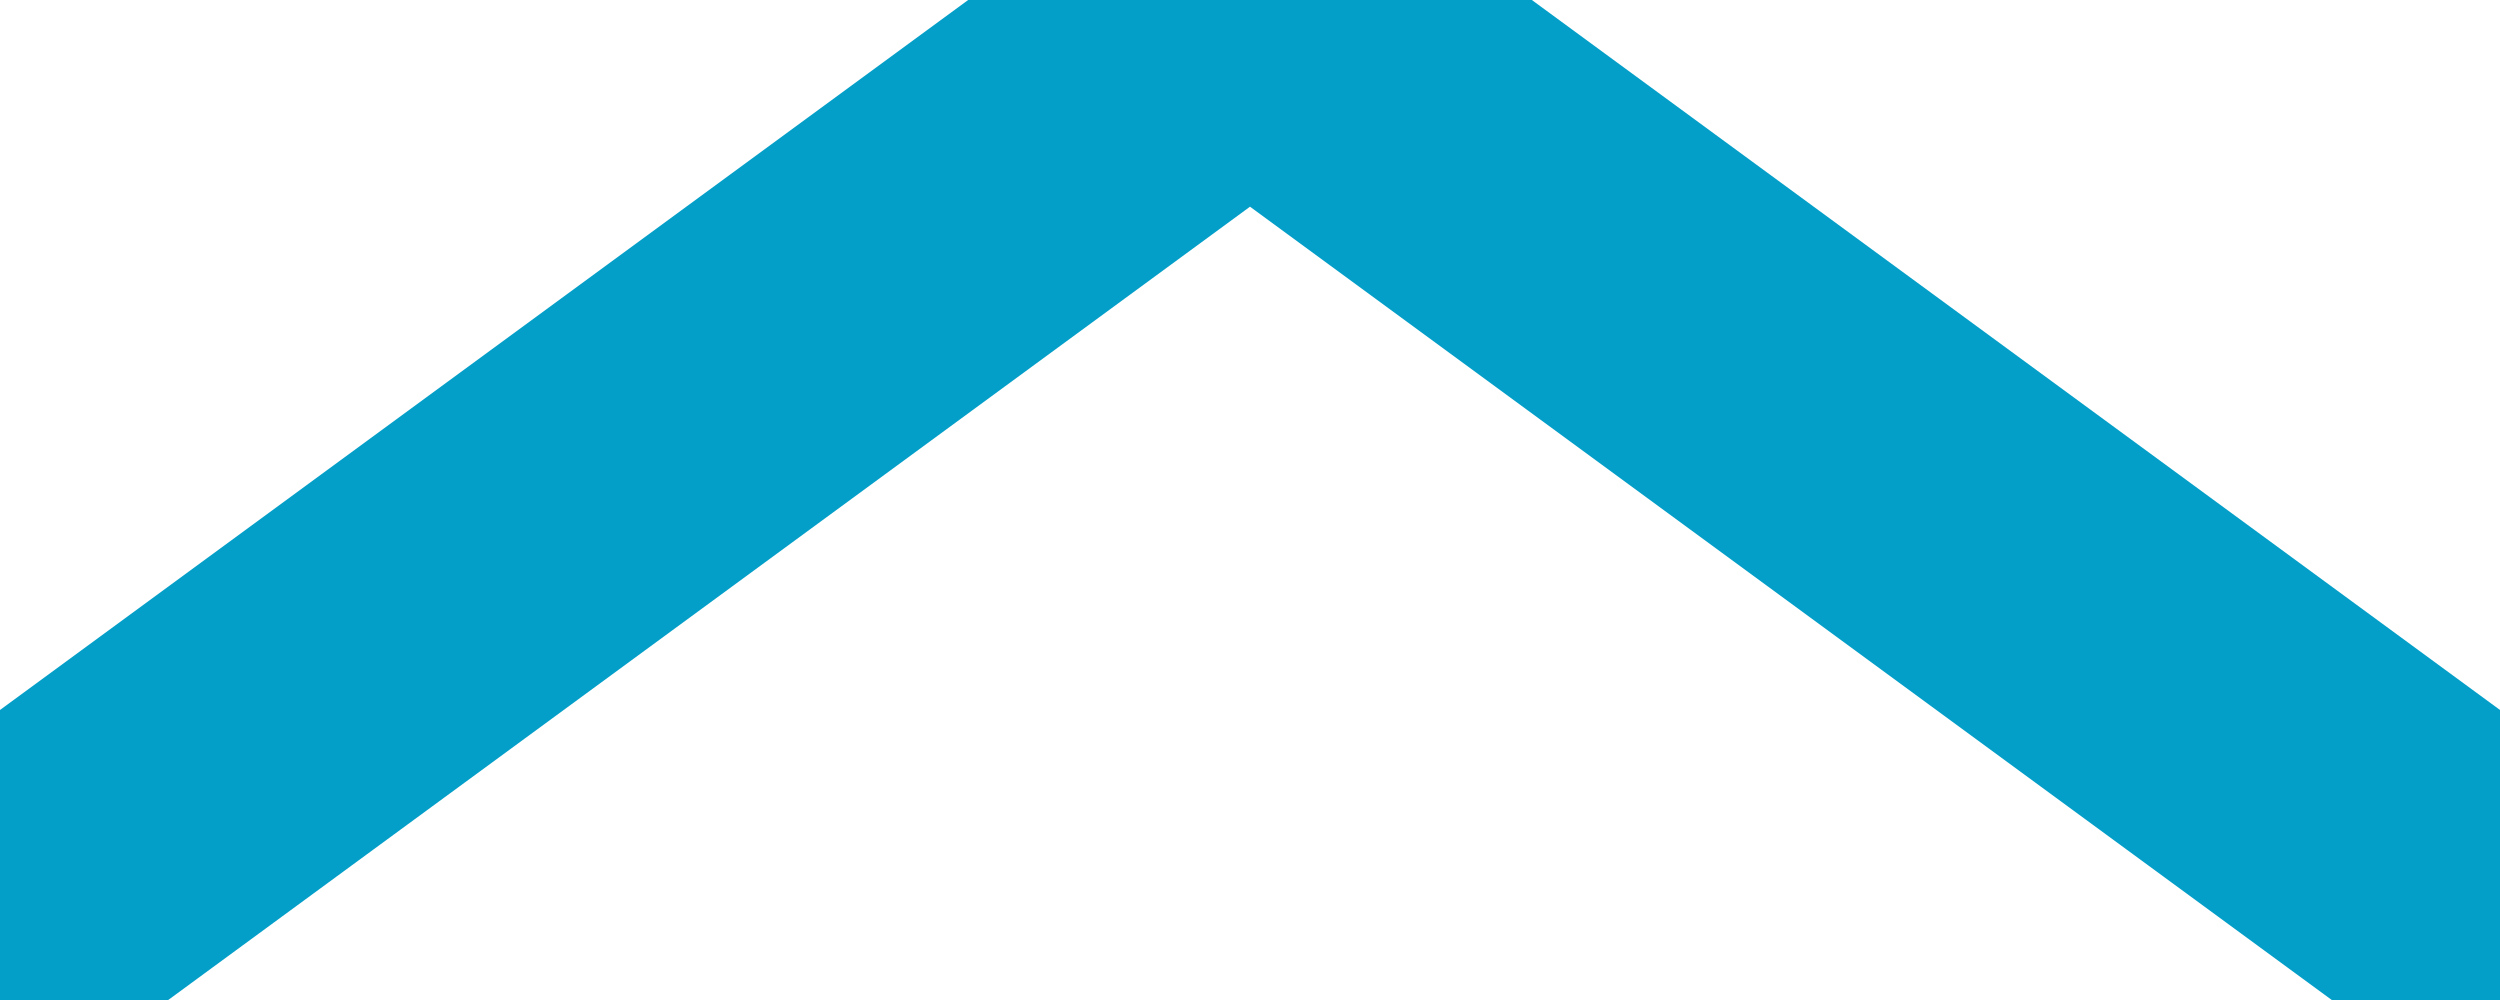
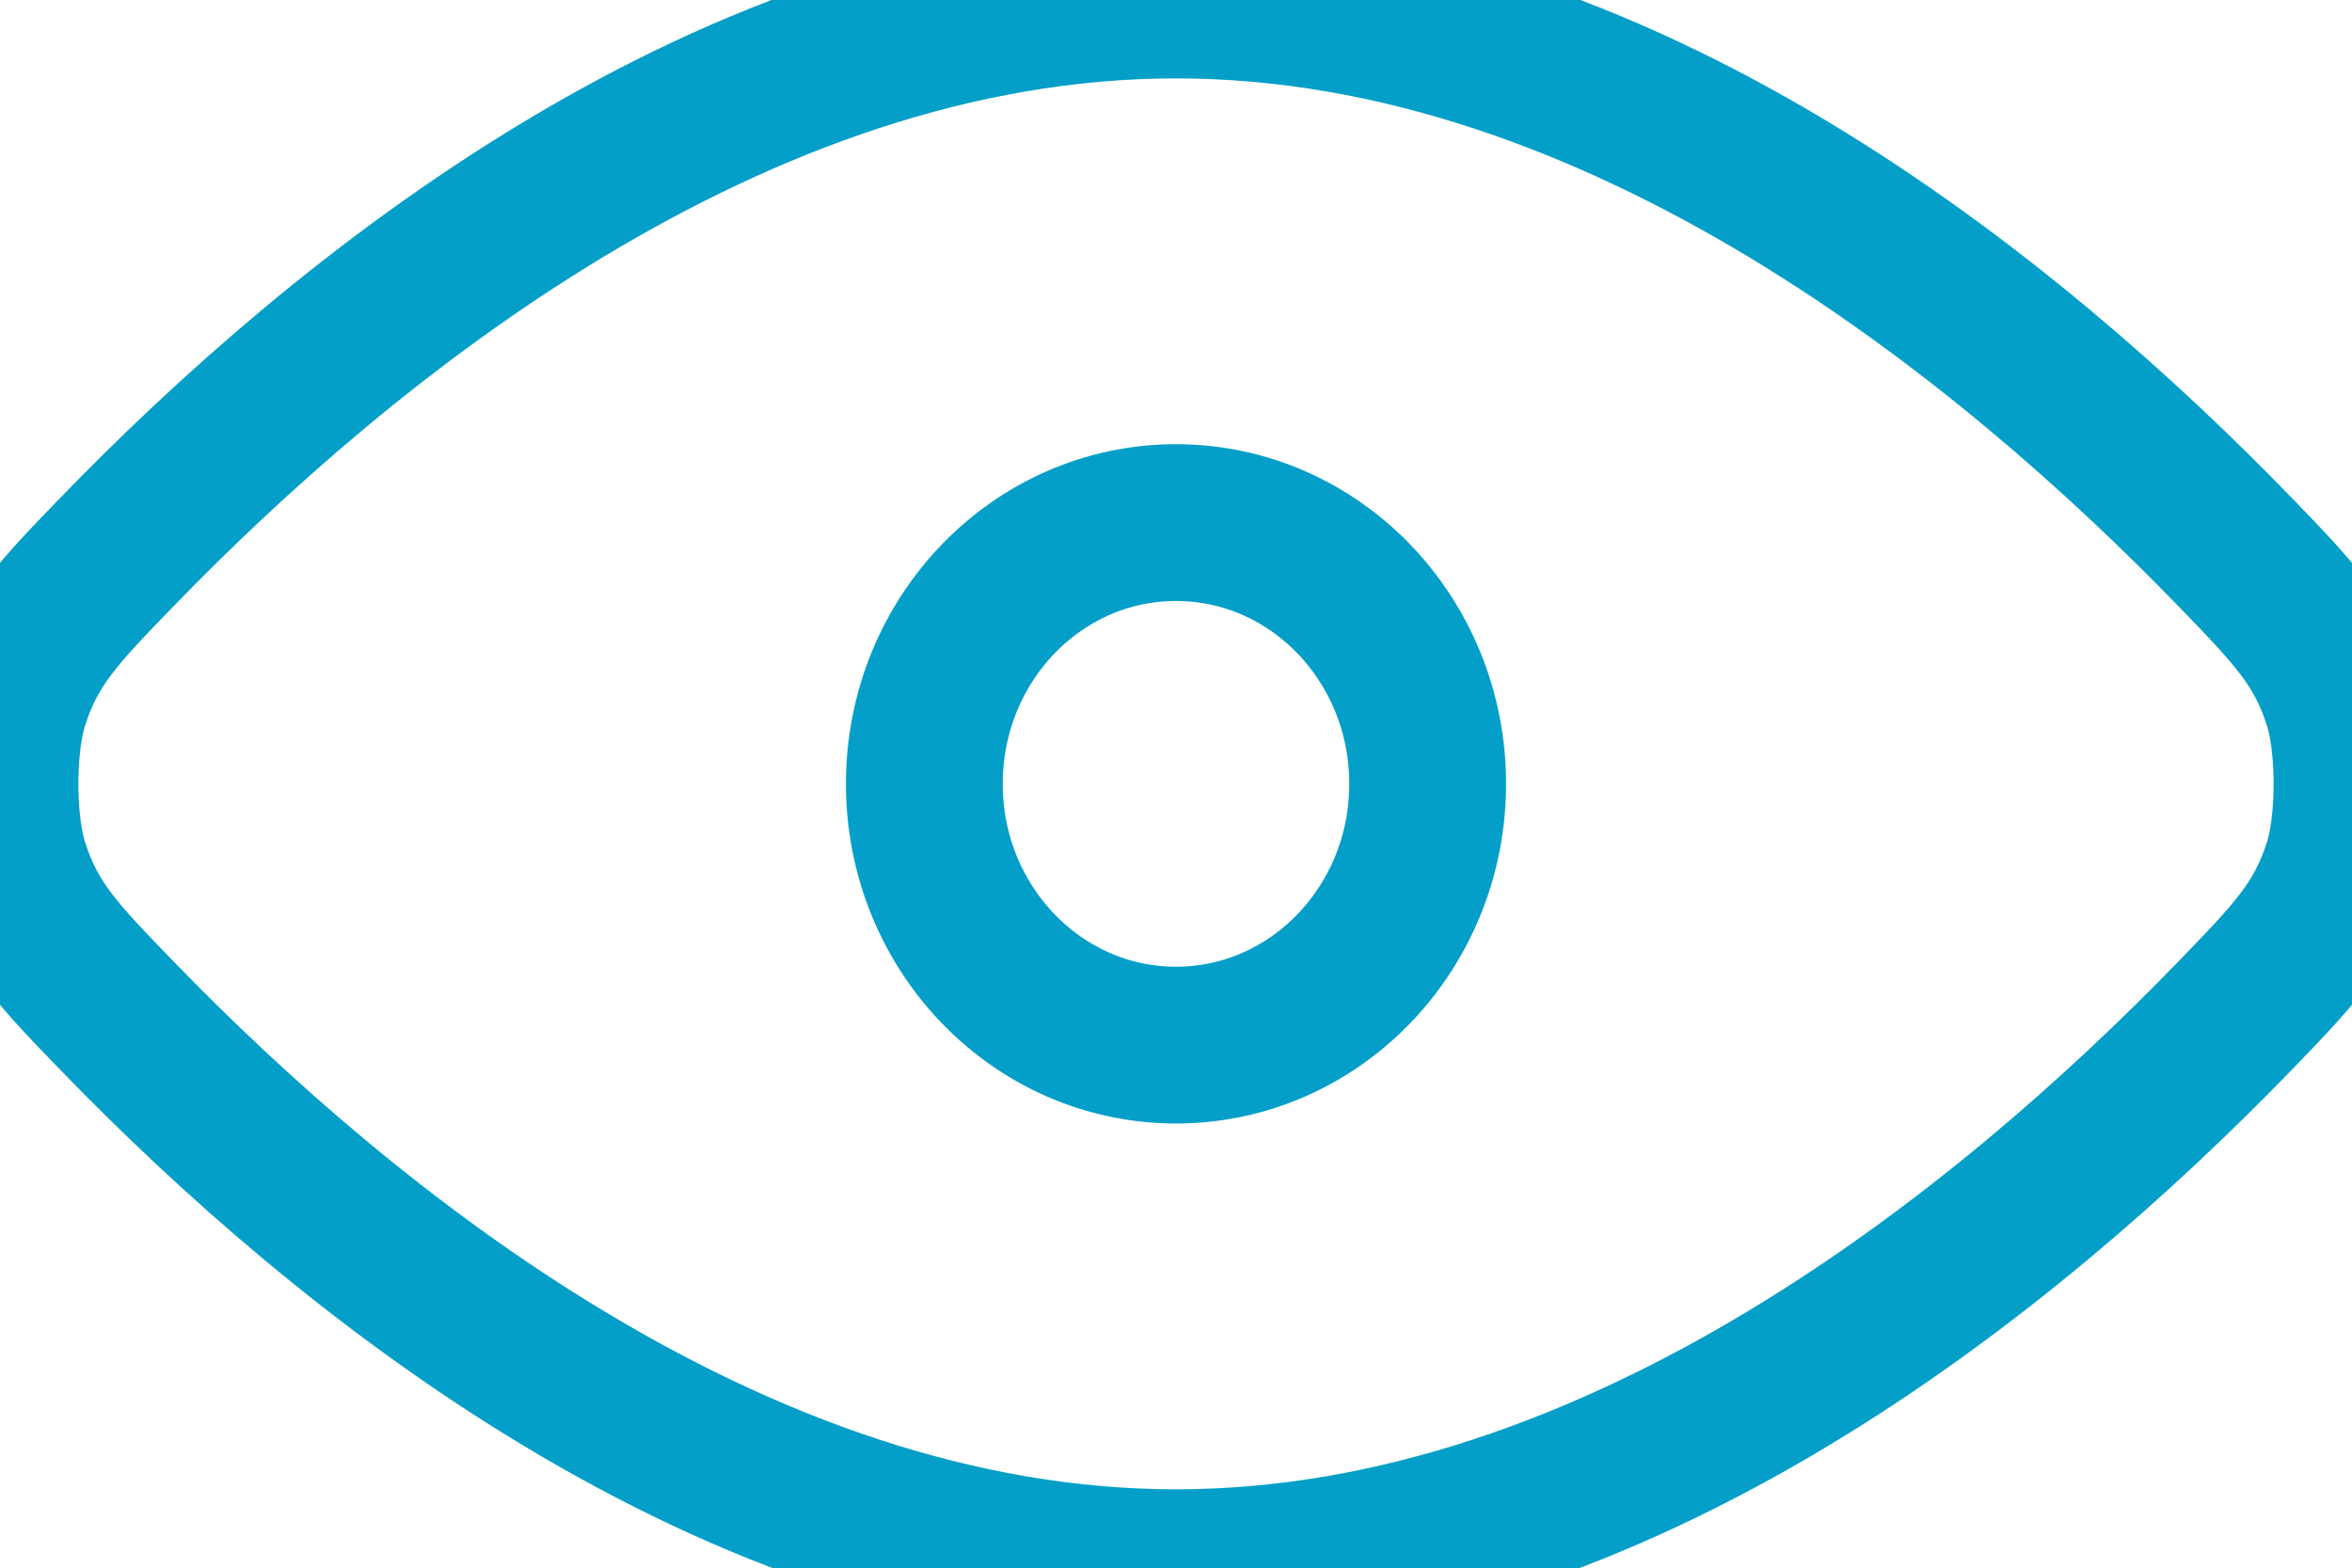
- <svg xmlns="http://www.w3.org/2000/svg" width="15" height="6" viewBox="0 0 15 6" fill="none">
-   <path d="M15 5.5L7.5 0L0 5.5" stroke="#039FC8" stroke-width="2" stroke-linecap="round" stroke-linejoin="round" />
+ <svg xmlns="http://www.w3.org/2000/svg" width="30" height="20" viewBox="0 0 30 20" fill="none">
+   <path d="M1.499 12.965C4.354 15.913 9.334 20 15 20C20.666 20 25.645 15.913 28.501 12.965C29.254 12.187 29.632 11.797 29.872 11.034C30.043 10.489 30.043 9.511 29.872 8.967C29.632 8.203 29.254 7.813 28.501 7.035C25.645 4.087 20.666 0 15 0C9.334 0 4.354 4.087 1.499 7.035C0.745 7.813 0.368 8.203 0.128 8.967C-0.043 9.511 -0.043 10.489 0.128 11.034C0.368 11.797 0.745 12.187 1.499 12.965Z" stroke="#039FC8" stroke-width="2" stroke-linecap="round" stroke-linejoin="round" />
+   <path d="M11.79 10C11.79 11.841 13.227 13.333 15 13.333C16.773 13.333 18.21 11.841 18.21 10C18.21 8.159 16.773 6.667 15 6.667C13.227 6.667 11.79 8.159 11.79 10Z" stroke="#039FC8" stroke-width="2" stroke-linecap="round" stroke-linejoin="round" />
</svg>
